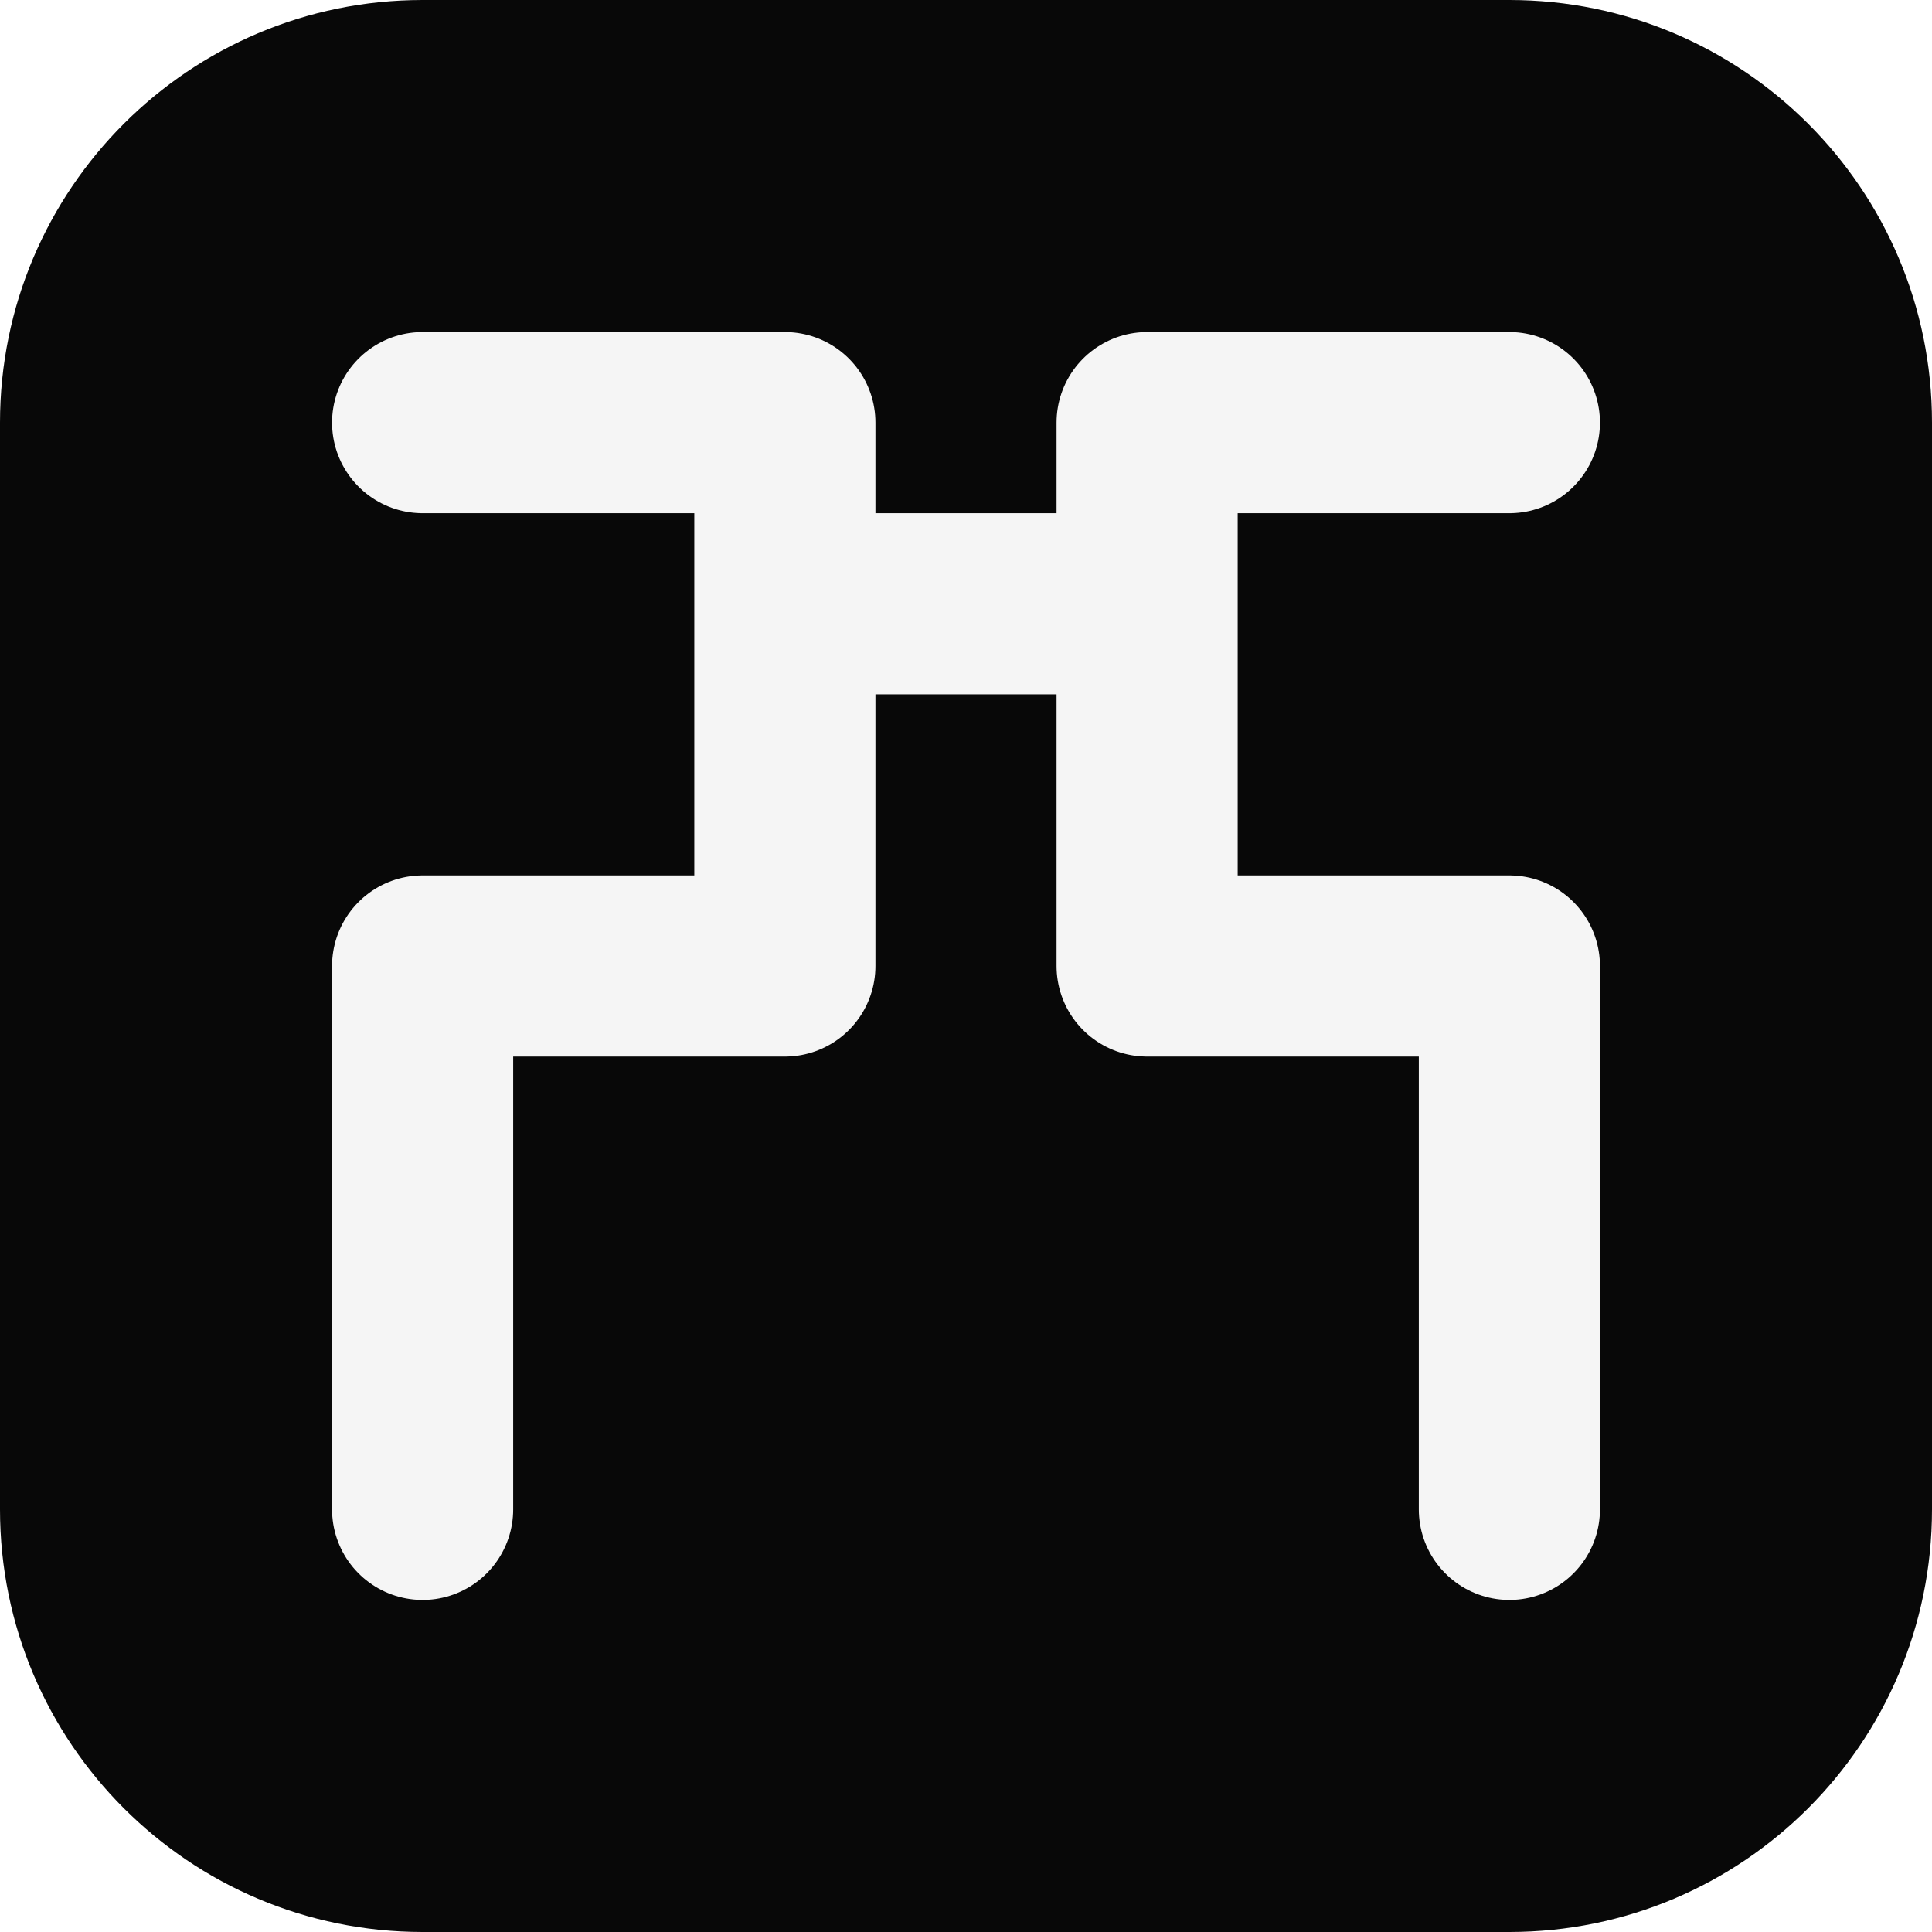
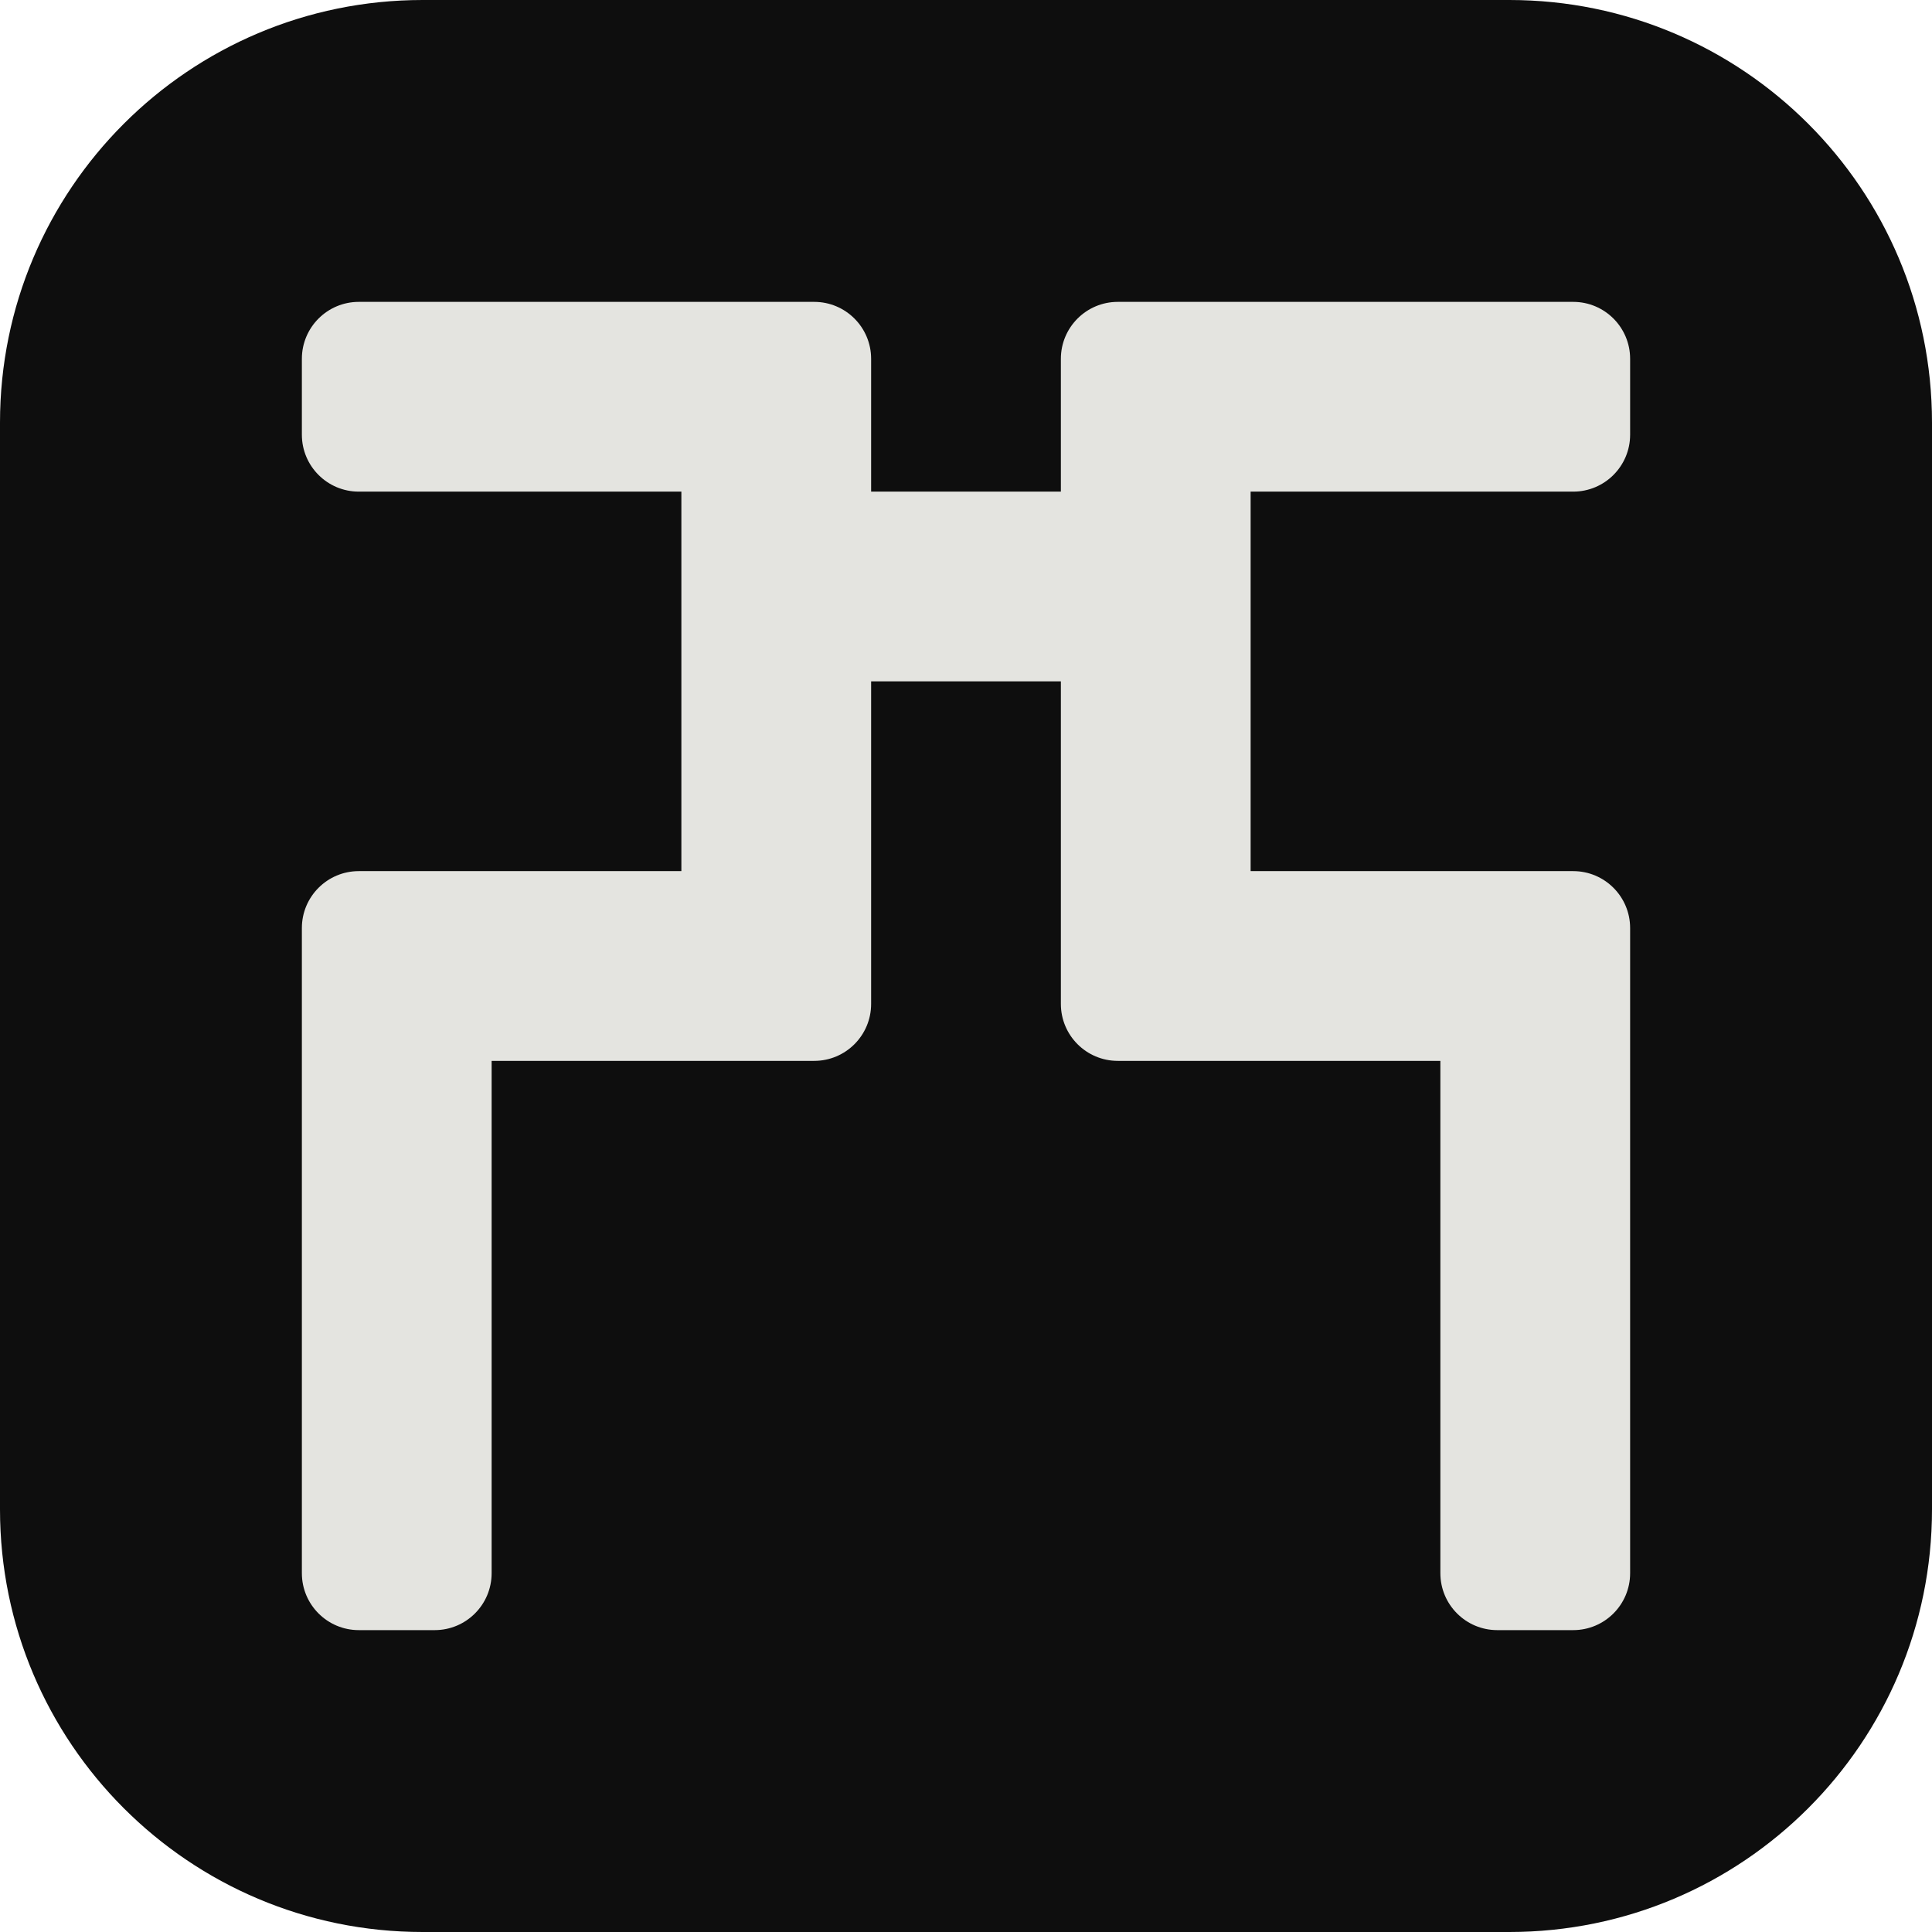
<svg xmlns="http://www.w3.org/2000/svg" viewBox="0 0 32 32">
-   <rect width="32" height="32" rx="7" fill="#080808" />
-   <g transform="translate(5.5 5.5) scale(3)">
-     <path d="M.5 .5H2.5V3.5H.5V6.5M6.5 .5H4.5V3.5H6.5V6.5M2.5 1.5H4.5" fill="none" stroke="#f5f5f5" stroke-width="1" stroke-linecap="round" stroke-linejoin="round" />
+   <rect width="32" height="32" rx="7" fill="#0E0E0E" />
+   <g transform="translate(5 5) scale(3.142857)">
+     <path d="M0.3 0H1V1H0.3A0.3 0.3 0 0 1 0 0.7V0.3A0.3 0.3 0 0 1 0.3 0Z M1 0H2V1H1V0Z M2 0H2.7A0.3 0.3 0 0 1 3 0.3V1H2V0Z M4.3 0H5V1H4V0.3A0.3 0.3 0 0 1 4.3 0Z M5 0H6V1H5V0Z M6 0H6.7A0.3 0.3 0 0 1 7 0.3V0.7A0.3 0.3 0 0 1 6.7 1H6V0Z M2 1H3V2H2V1Z M3 1H4V2H3V1Z M4 1H5V2H4V1Z M2 2H3V3H2V2Z M4 2H5V3H4V2Z M0.3 3H1V4H0V3.3A0.3 0.3 0 0 1 0.3 3Z M1 3H2V4H1V3Z M2 3H3V3.7A0.3 0.3 0 0 1 2.7 4H2V3Z M4 3H5V4H4.3A0.3 0.3 0 0 1 4 3.7V3Z M5 3H6V4H5V3Z M6 3H6.7A0.3 0.3 0 0 1 7 3.3V4H6V3Z M0 4H1V5H0V4Z M6 4H7V5H6V4Z M0 5H1V6H0V5Z M6 5H7V6H6V5Z M0 6H1V6.7A0.3 0.3 0 0 1 0.7 7H0.3A0.3 0.3 0 0 1 0 6.7V6Z M6 6H7V6.7A0.3 0.3 0 0 1 6.7 7H6.3A0.3 0.3 0 0 1 6 6.7V6Z" fill="#E4E4E0" />
  </g>
</svg>
